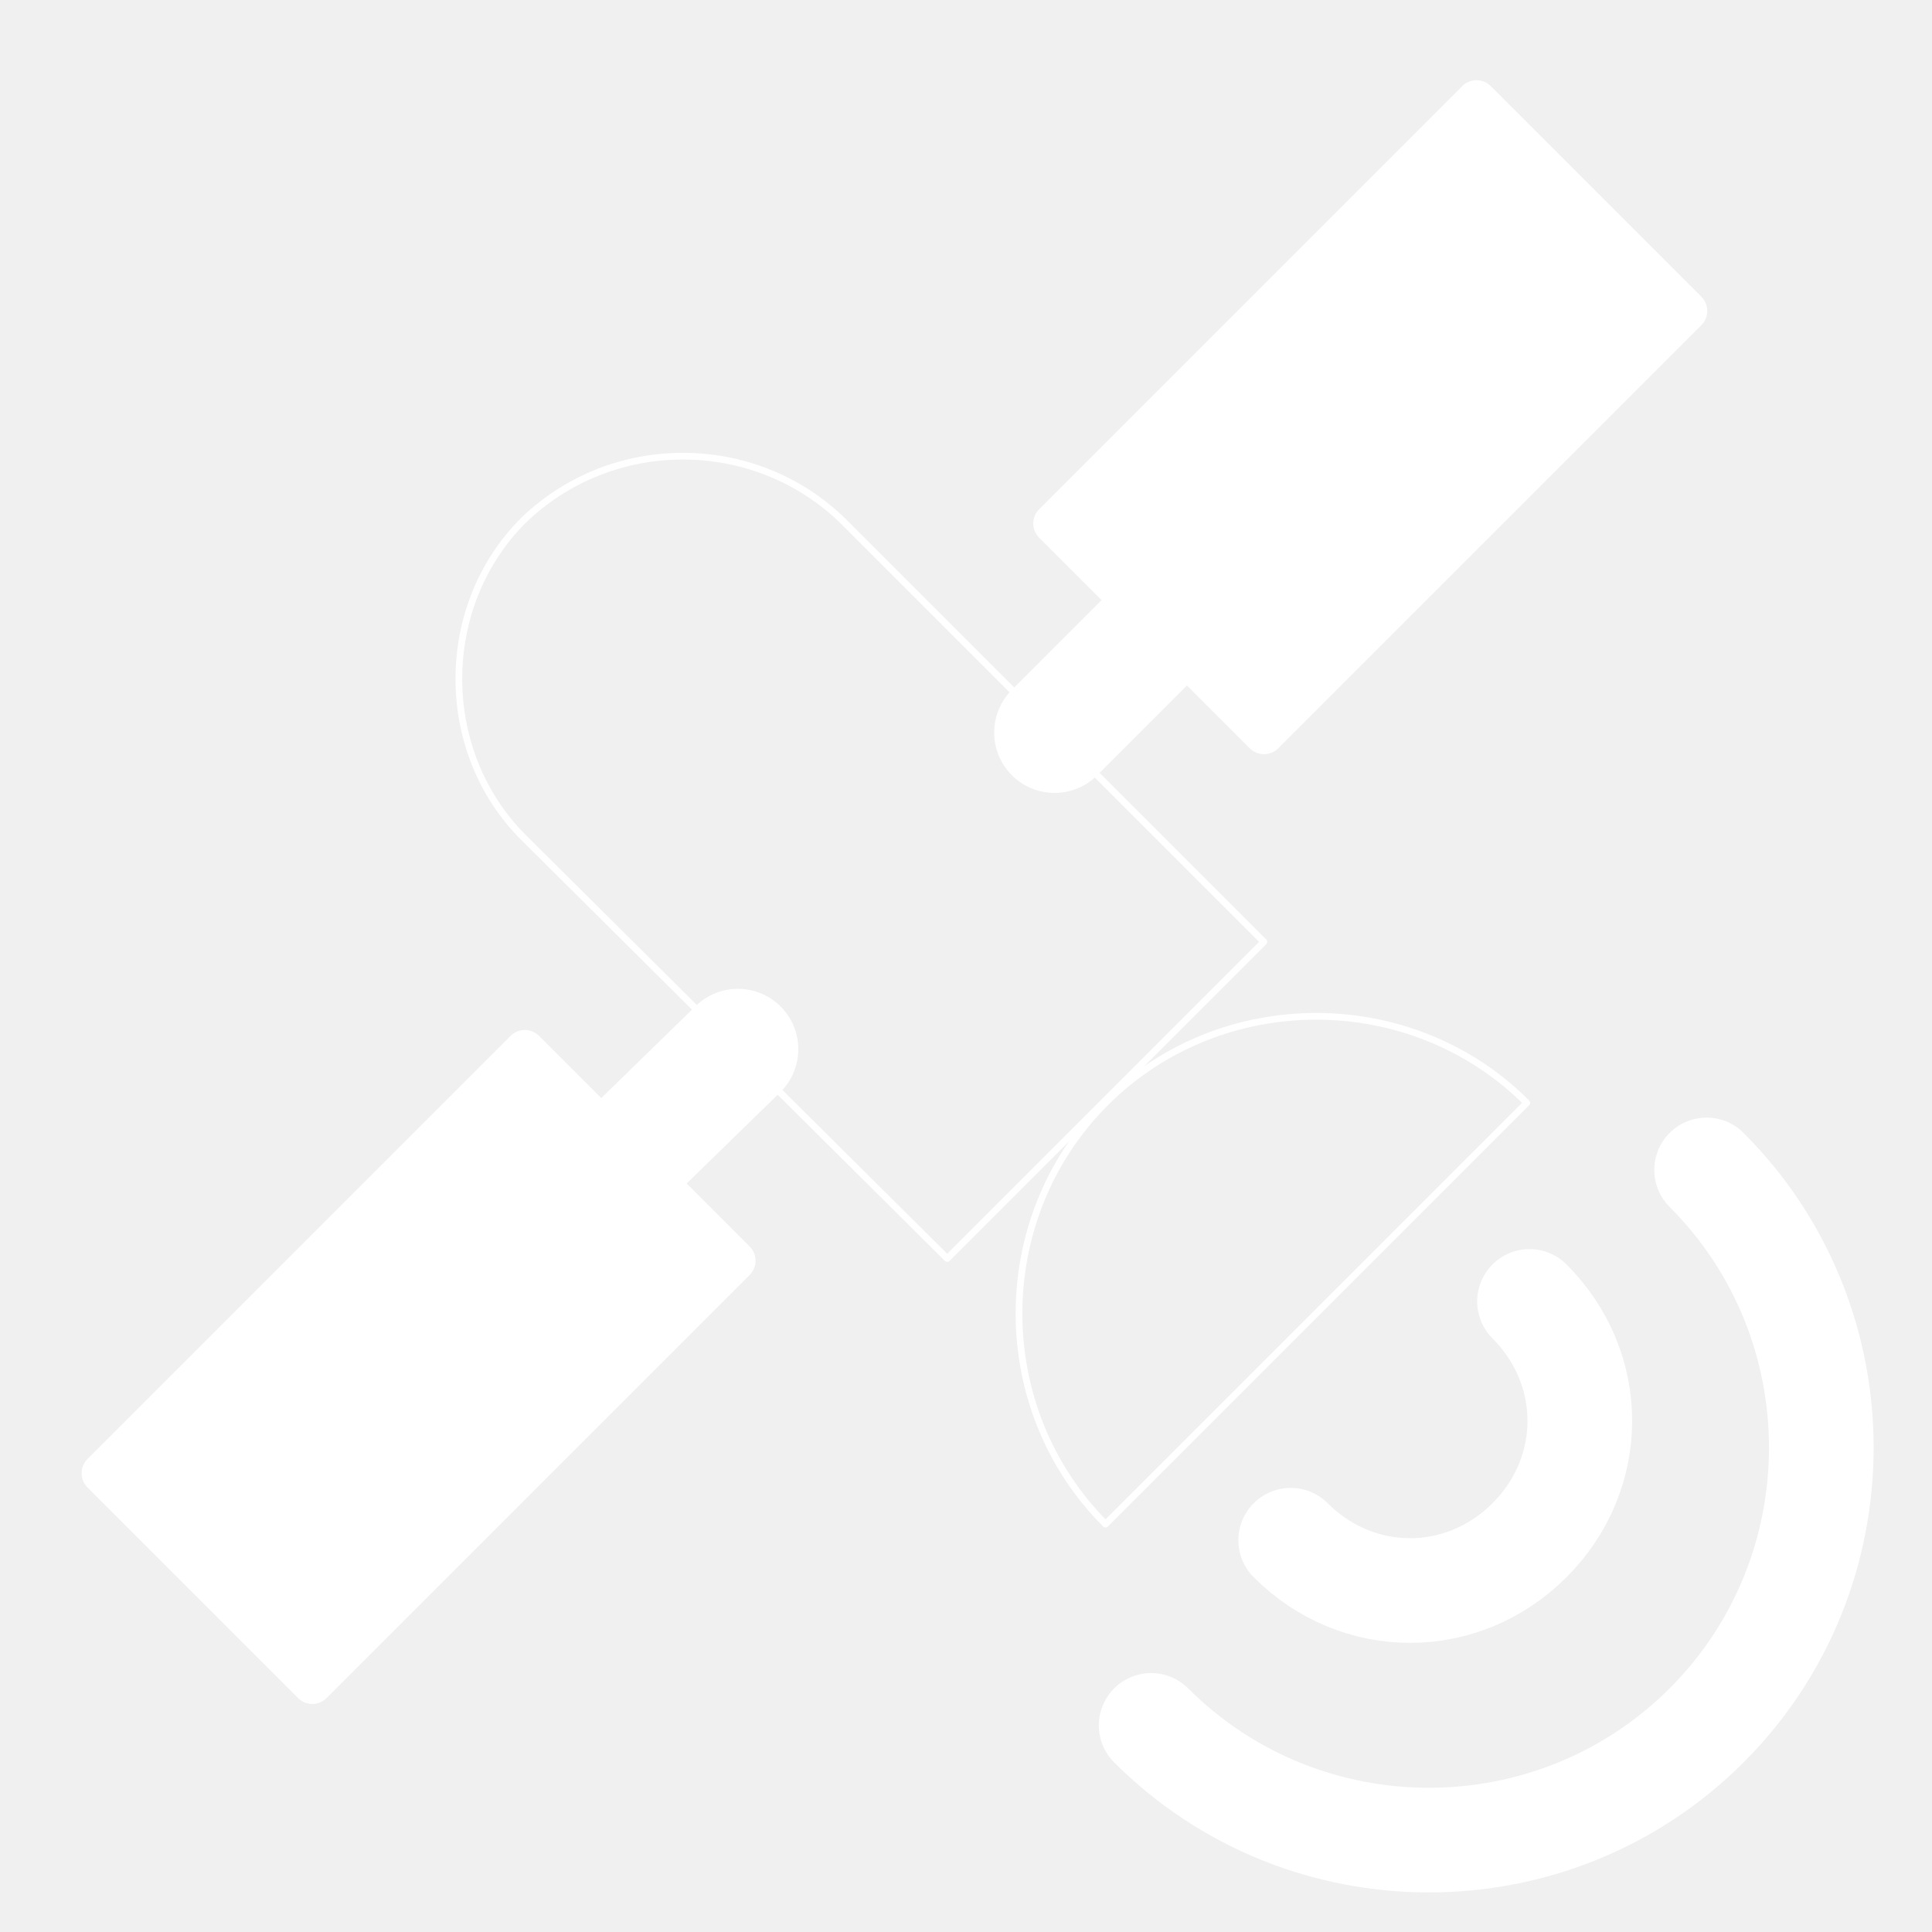
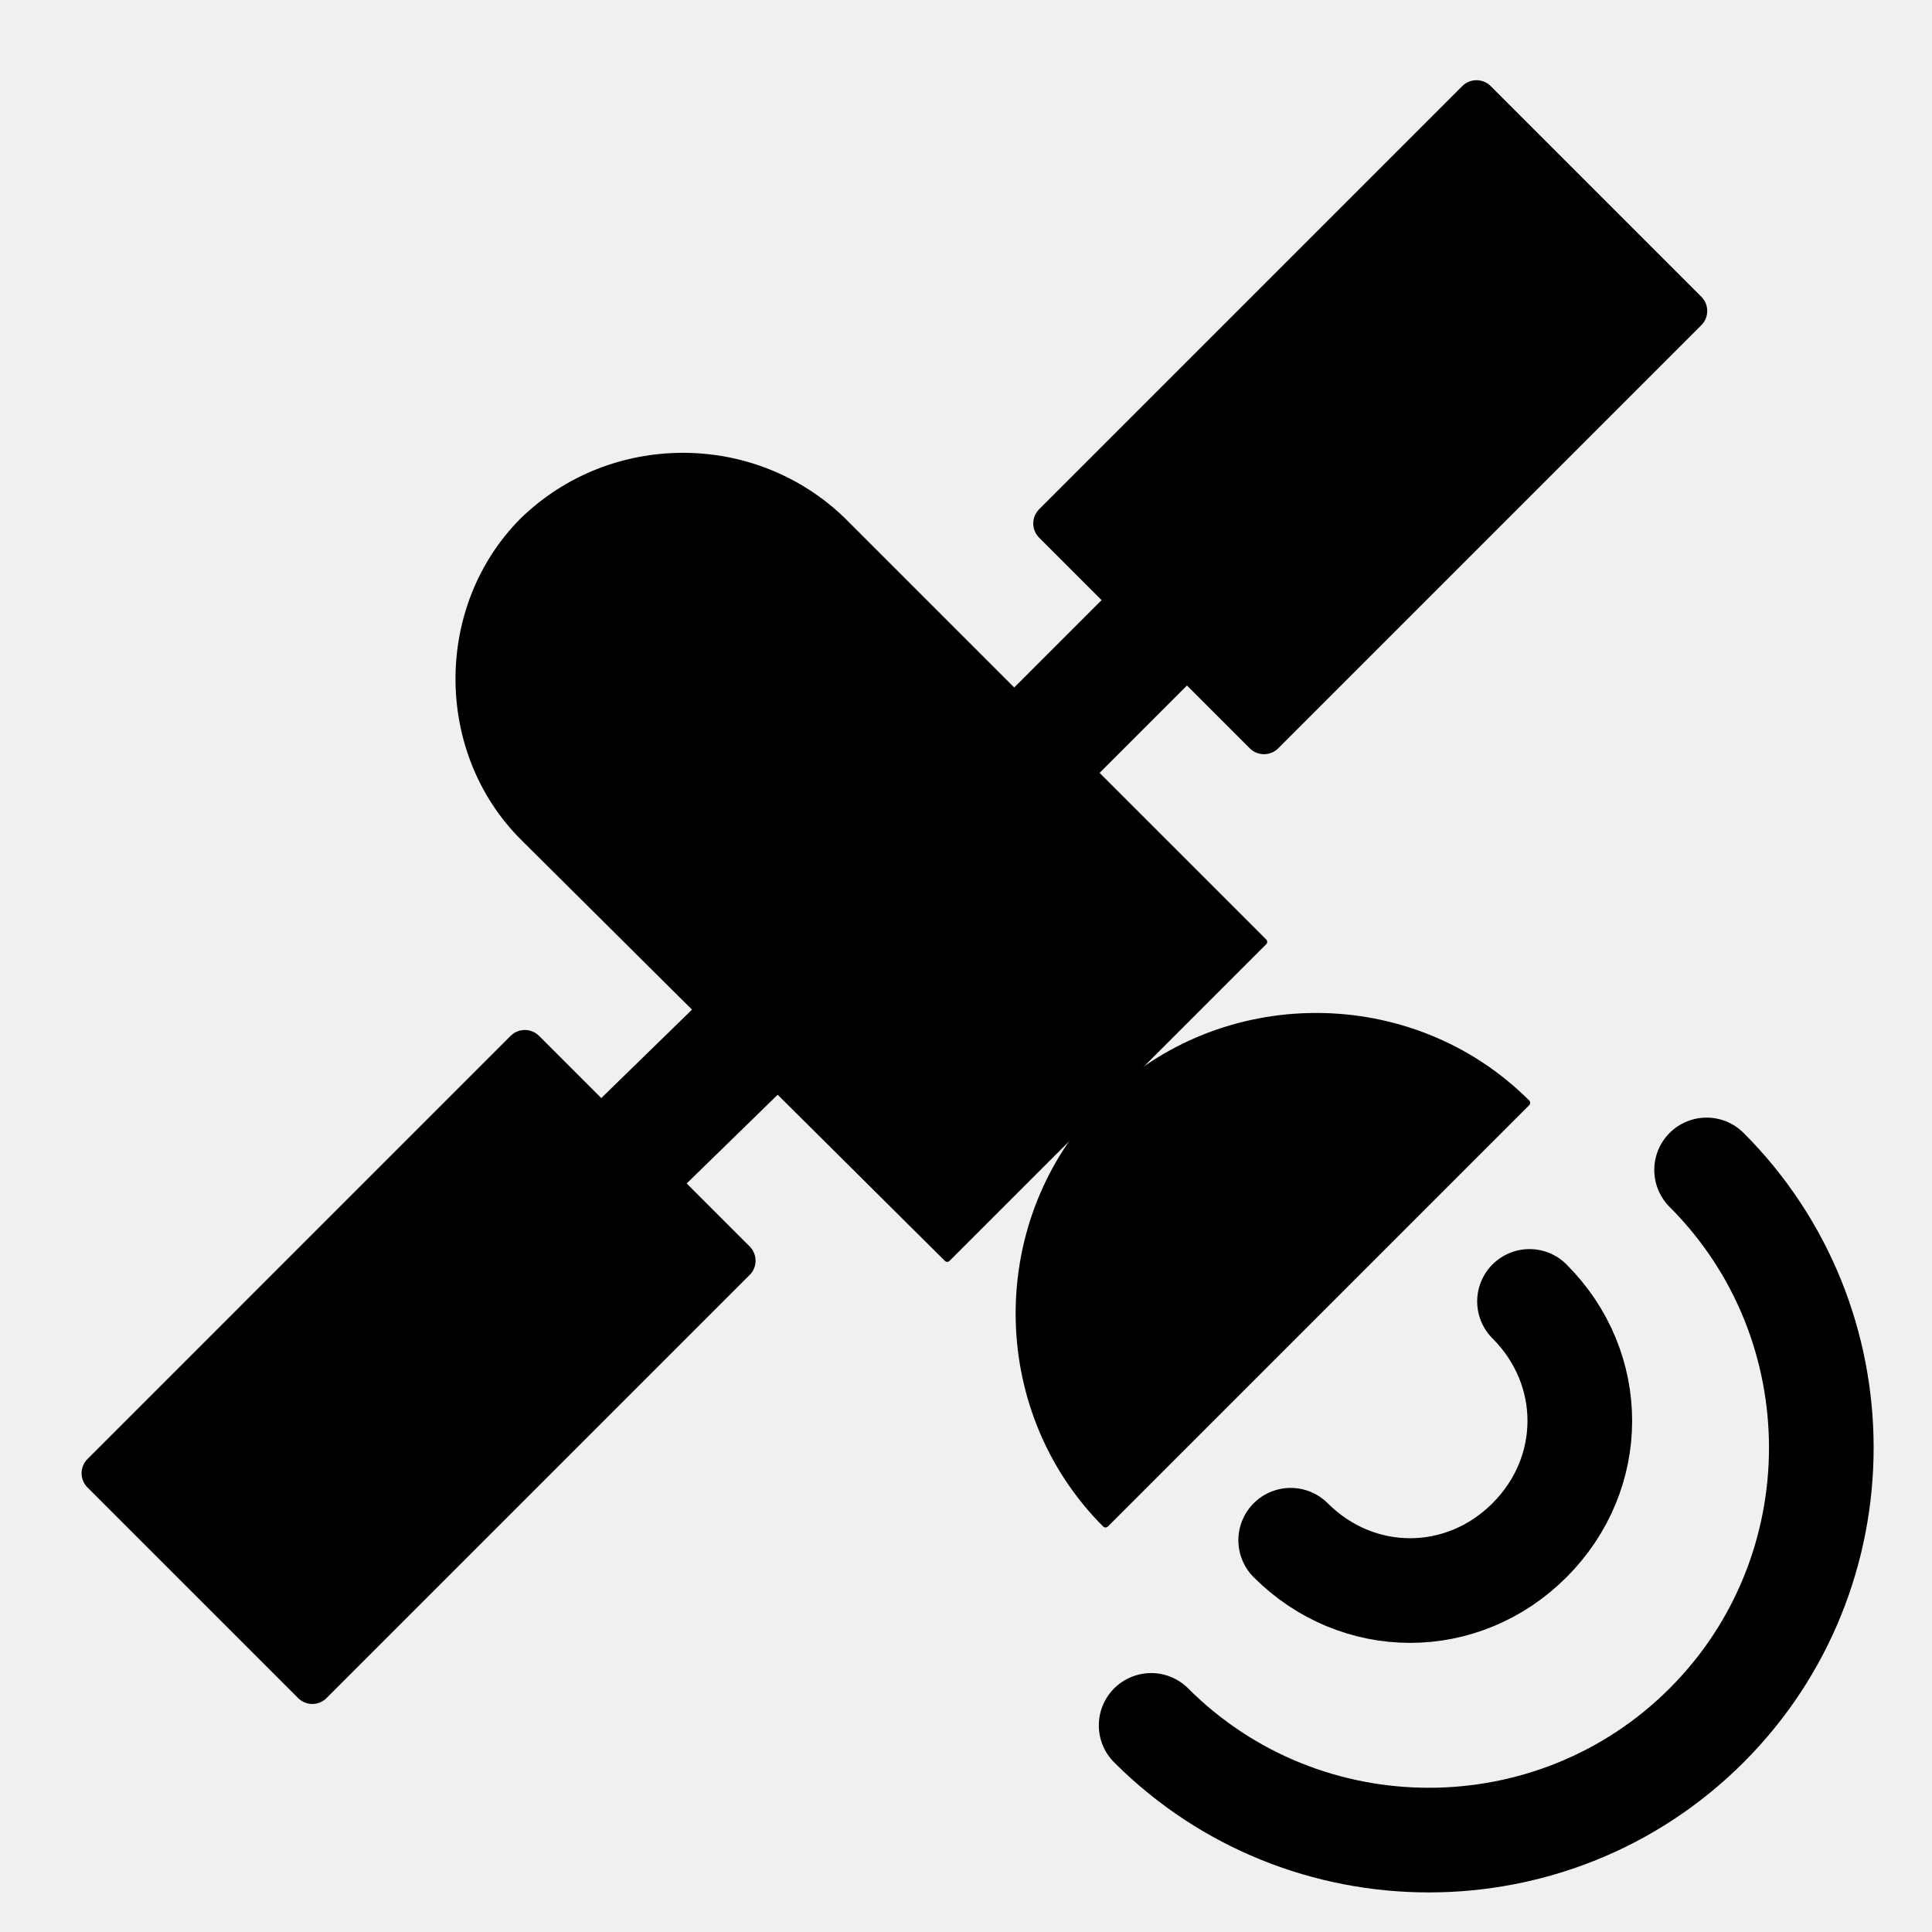
<svg xmlns="http://www.w3.org/2000/svg" viewBox="-250 452 72 72" width="72" height="72">
  <style>
    /* 卫星面板 */
-     .panel { fill:#fff; stroke:#fff; stroke-width:1.5; stroke-linecap:round; stroke-linejoin:round }
+     .panel { fill:#000; stroke:#000; stroke-width:1.5; stroke-linecap:round; stroke-linejoin:round }
    /* 卫星主体轨迹 */
-     .body { fill:none; stroke:#fff; stroke-width:0.25; stroke-linecap:round; stroke-linejoin:round }
+     .body { fill:000; stroke:#000; stroke-width:0.25; stroke-linecap:round; stroke-linejoin:round }
    /* 信号波纹 */
-     .signal { fill:none; stroke:#fff; stroke-width:3.9; stroke-linecap:round; stroke-linejoin:round }
+     .signal { fill:none; stroke:#000; stroke-width:3.9; stroke-linecap:round; stroke-linejoin:round }
    /* 小连接线 */
-     .line { fill:none; stroke:#fff; stroke-width:4.5; stroke-linecap:round; stroke-linejoin:round }
+     .line { fill:none; stroke:#000; stroke-width:4.5; stroke-linecap:round; stroke-linejoin:round }
</style>
  <rect x="-245.5" y="497.4" width="22.3" height="11.1" transform="rotate(135 -234.374 502.936)" class="panel" />
  <rect x="-210.1" y="462" width="22.3" height="11.1" transform="rotate(-45 -198.945 467.531)" class="panel" />
  <path d="M-230.5 471.4c-3.2 3.2-3.2 8.6 0 11.8l15.8 15.7 11.8-11.8-15.7-15.7c-3.3-3.2-8.6-3.2-11.9 0" class="body" />
  <path d="M-208.8 493.1c-4.3 4.3-4.3 11.4 0 15.7l15.7-15.7c-4.3-4.3-11.4-4.3-15.7 0" class="body" />
  <path d="M-207.1 516.3c5.7 5.7 15 5.7 20.7 0s5.7-15 0-20.7" class="signal" />
  <path d="M-201.9 509.4c2.5 2.5 6.4 2.5 8.9 0s2.5-6.4 0-8.9" class="signal" />
  <path d="m-226.5 495 4-3.9" class="line" />
  <path d="m-210.7 479.3 3.9-3.9" class="line" />
</svg>
